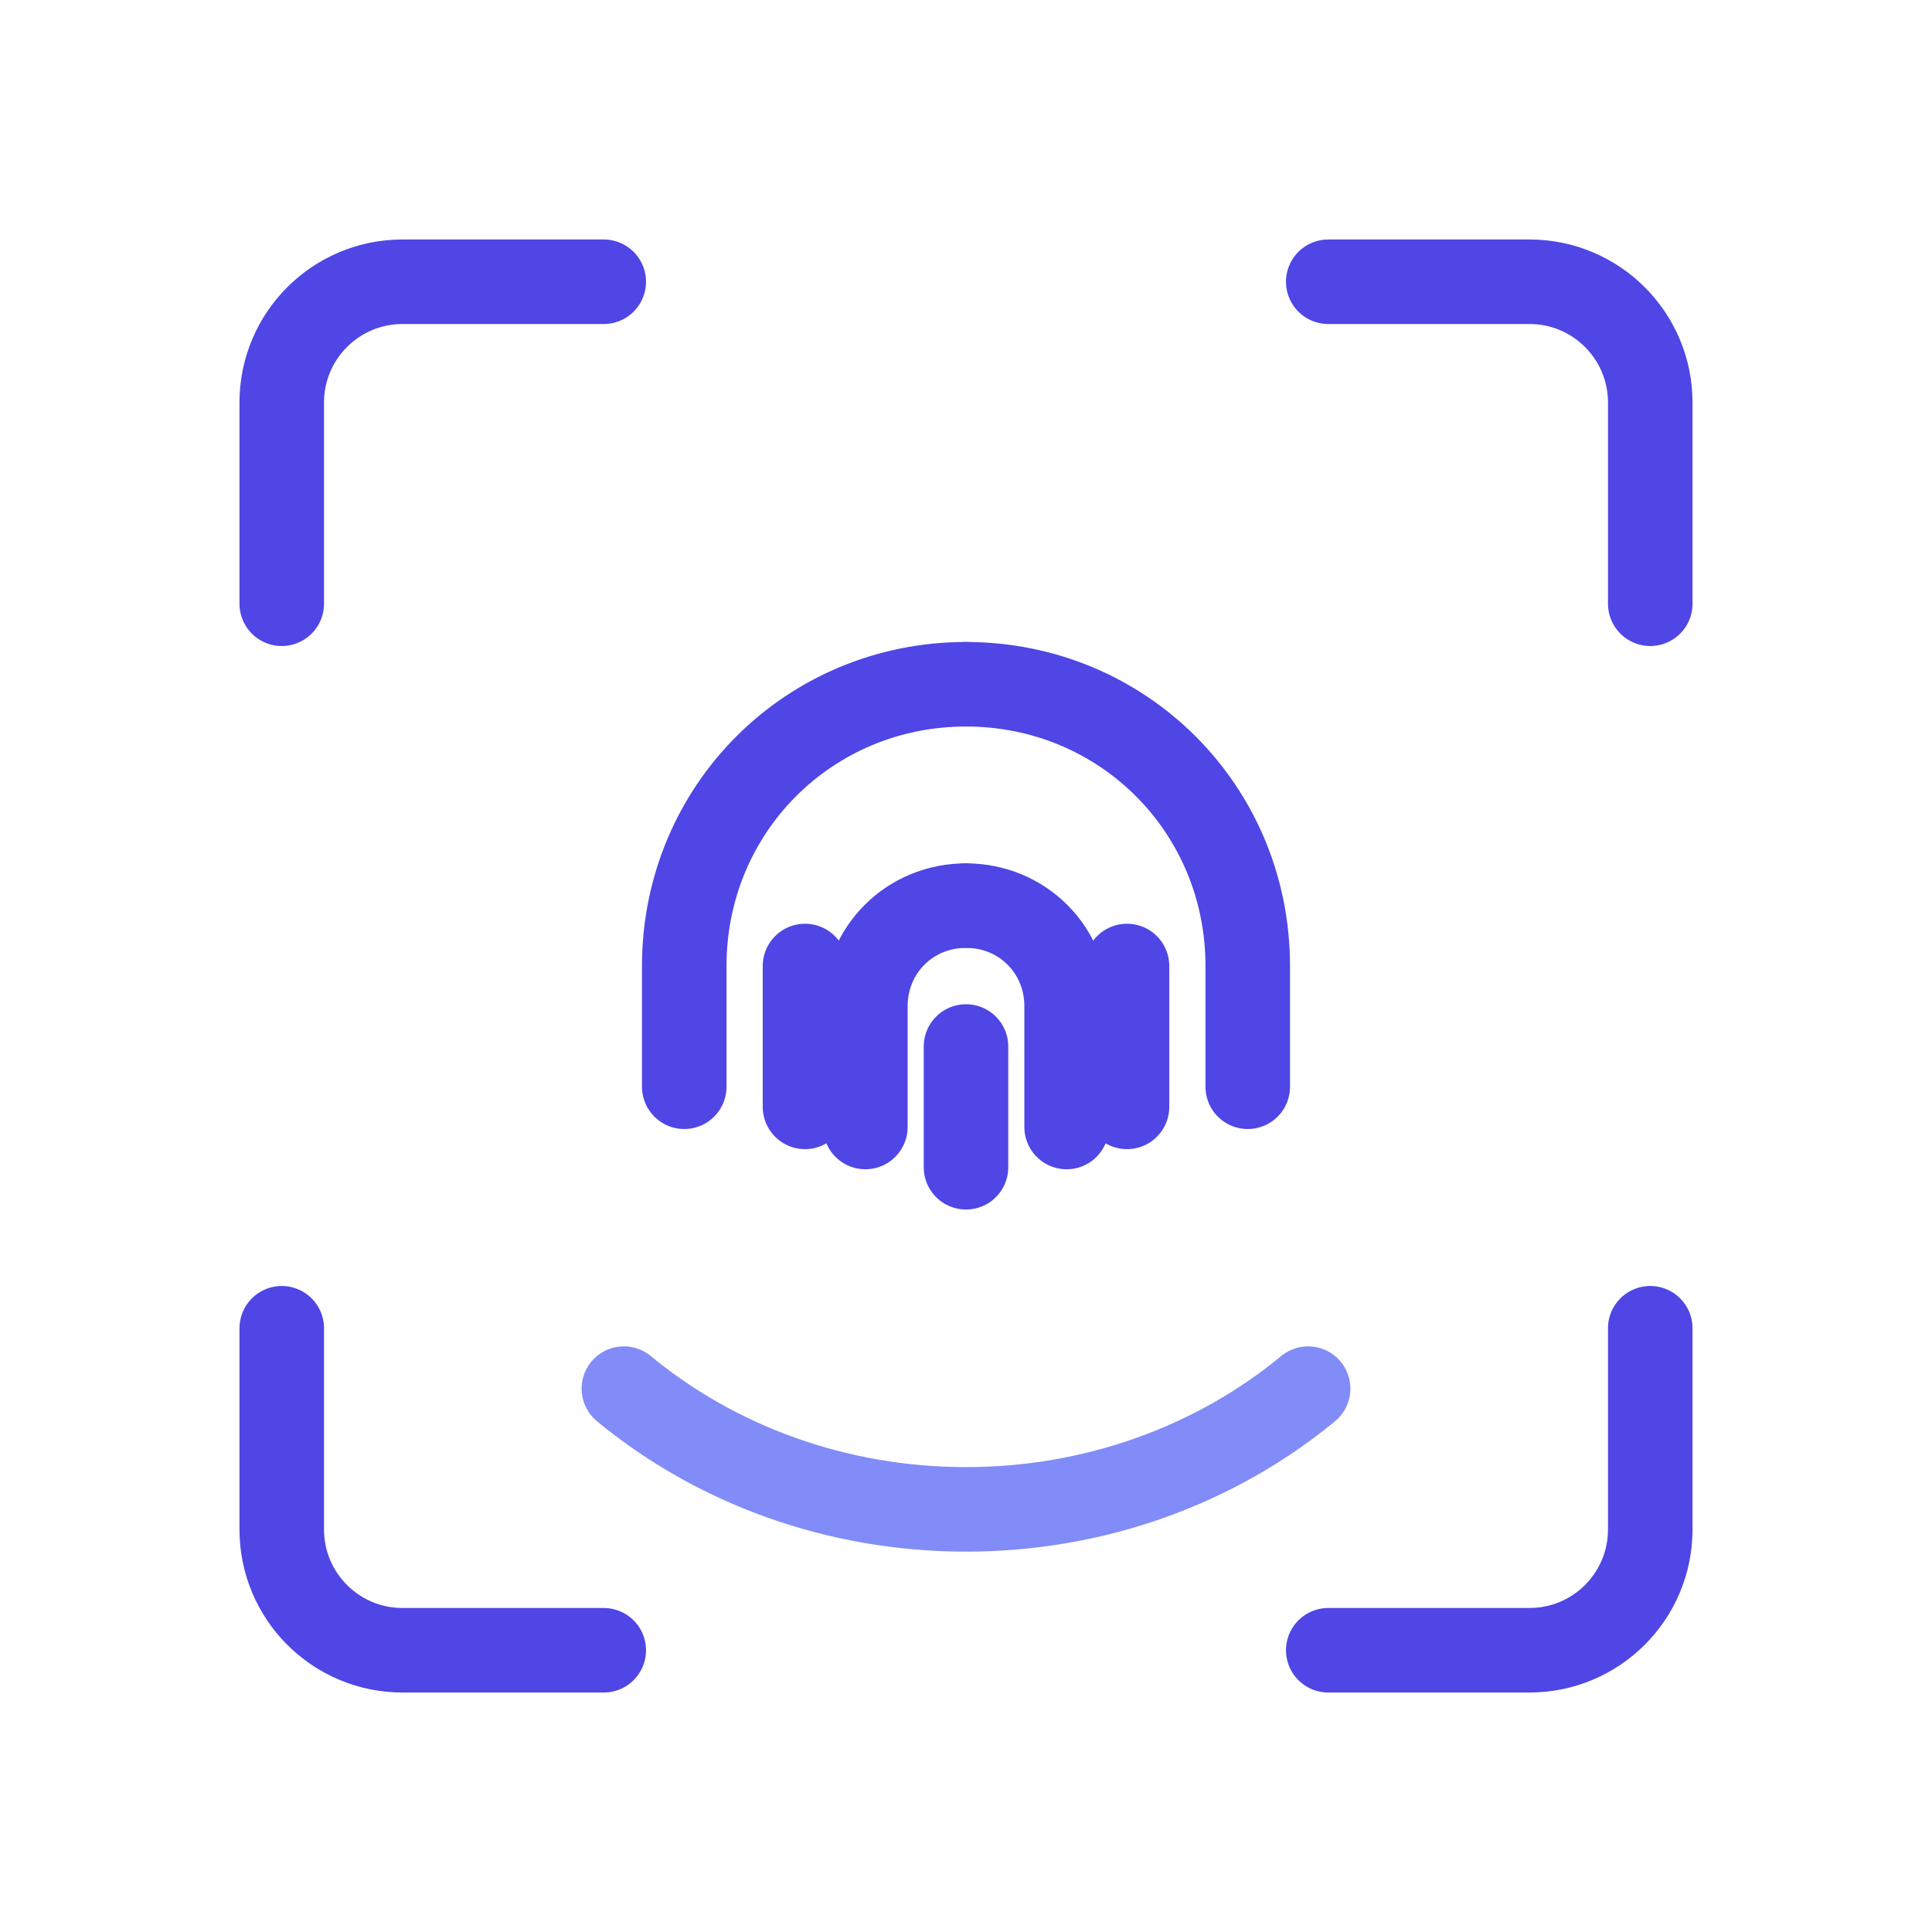
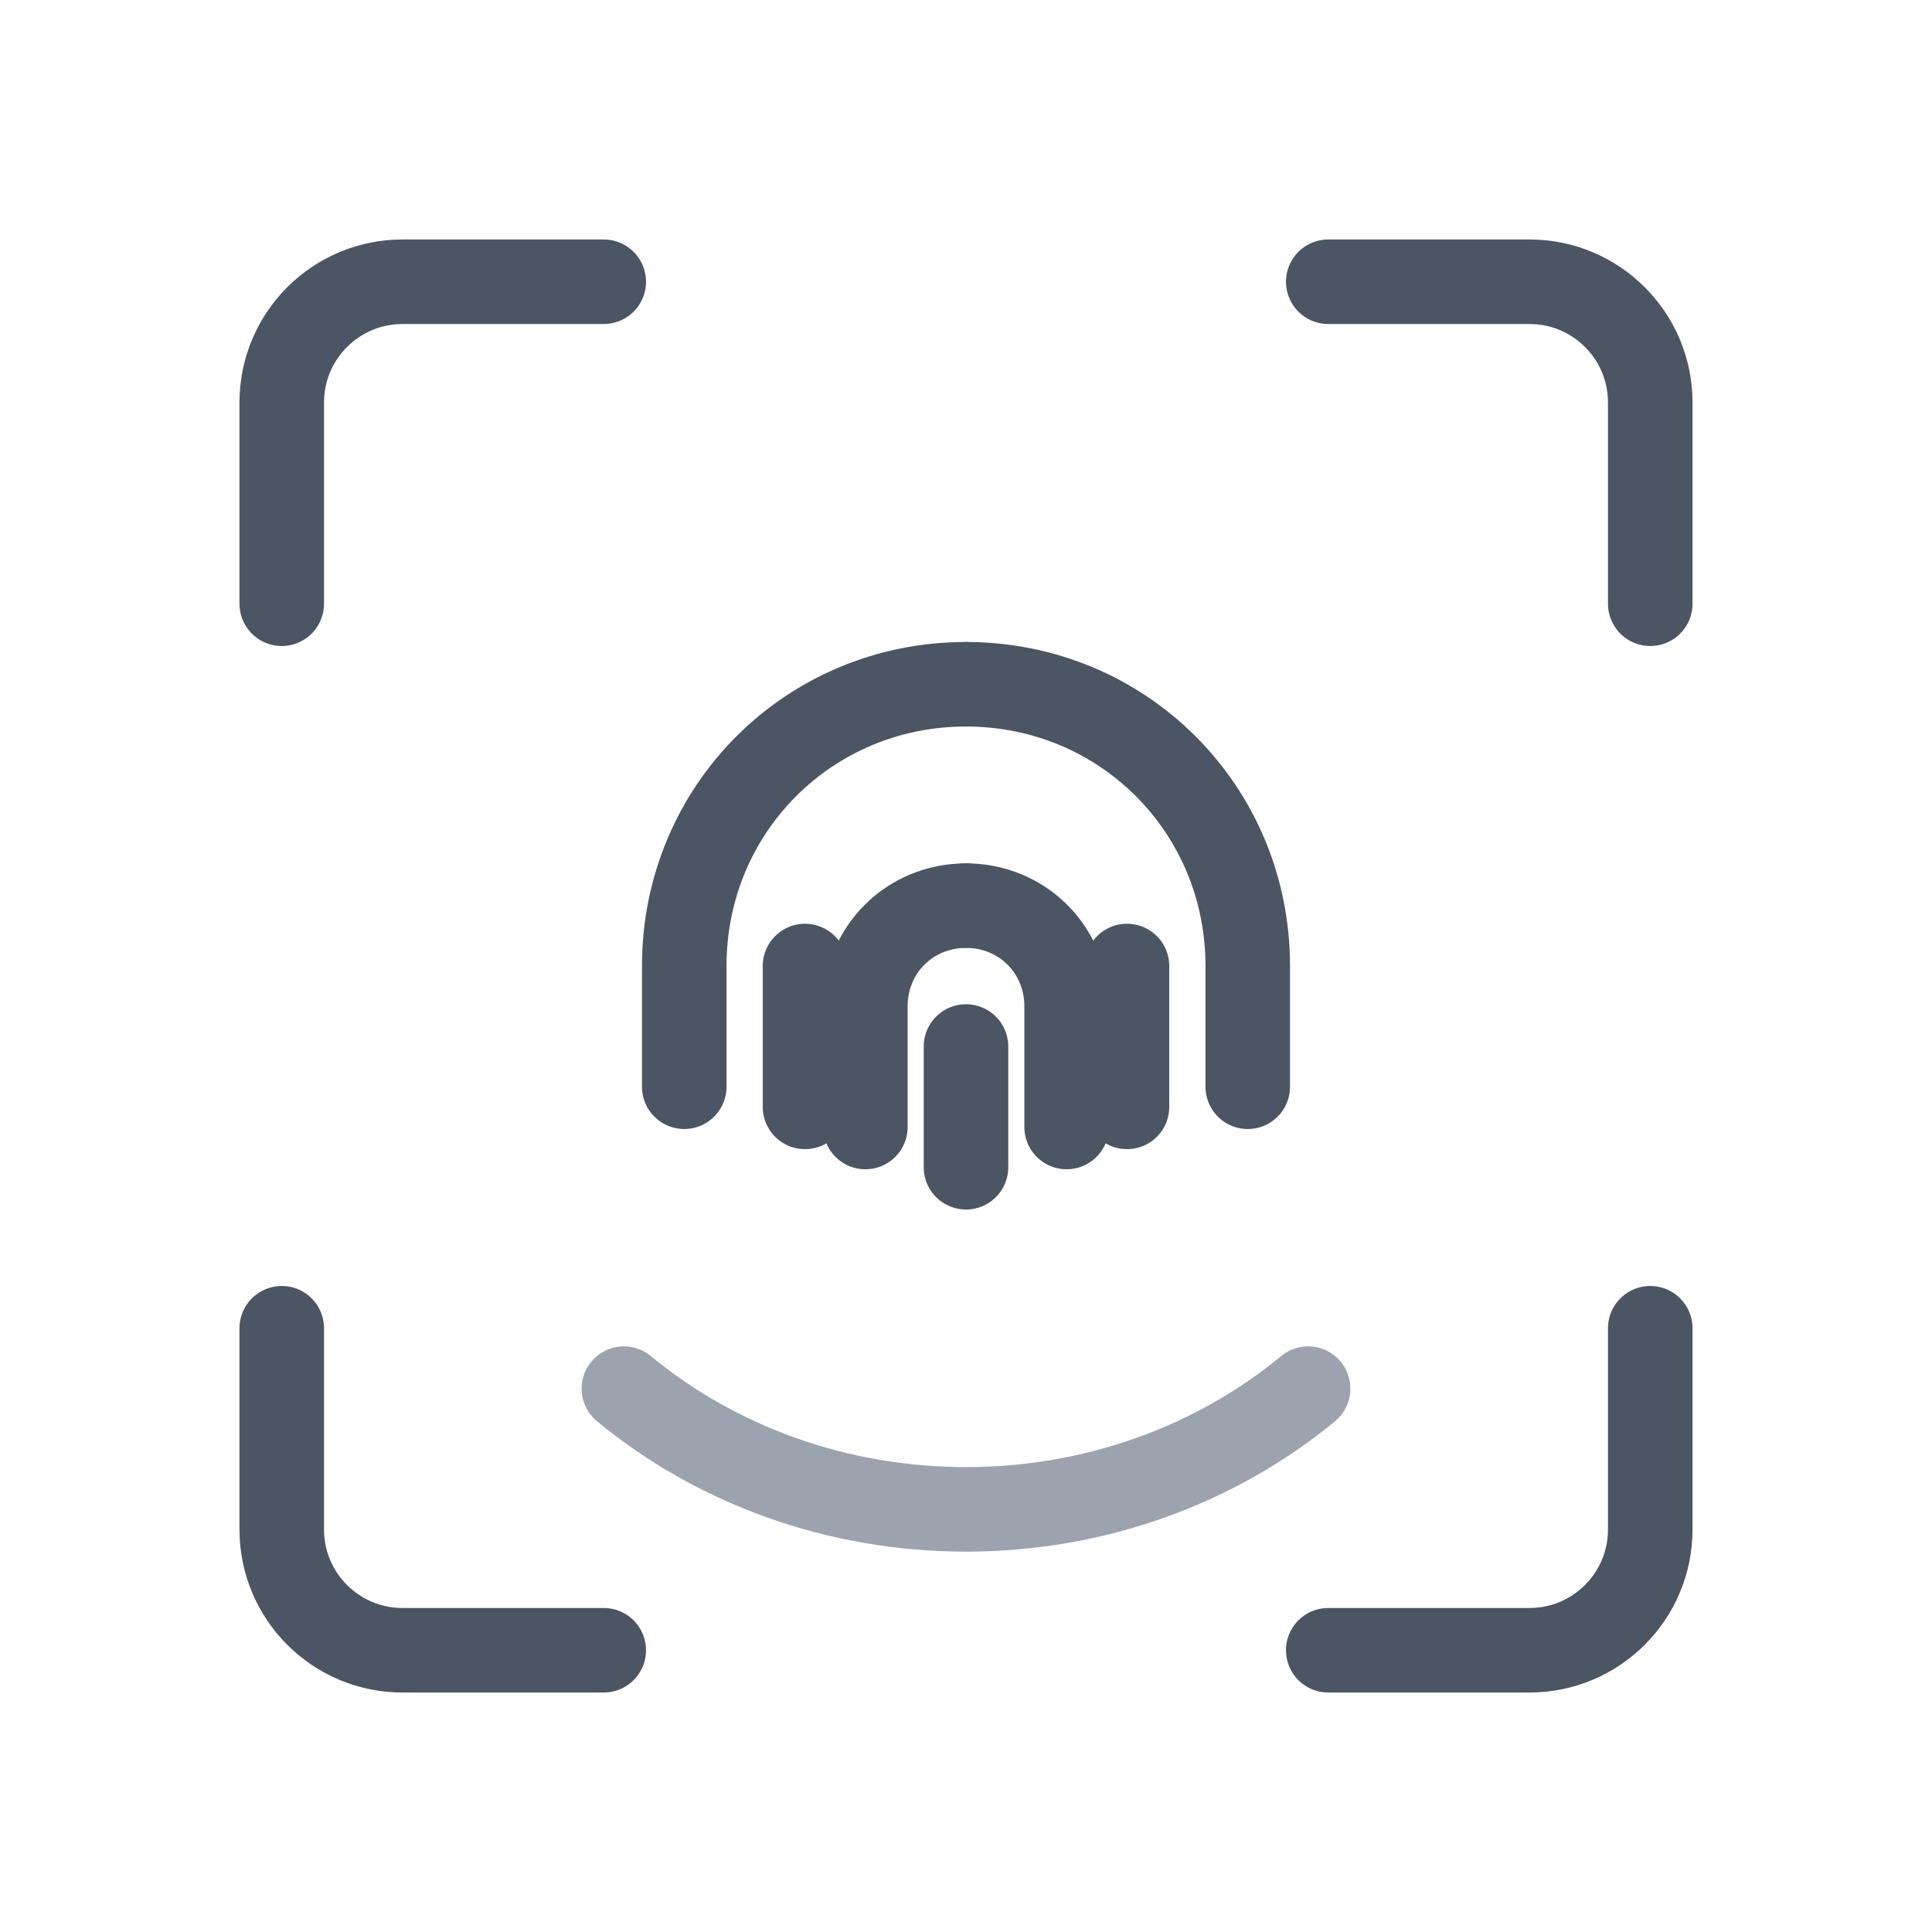
<svg xmlns="http://www.w3.org/2000/svg" viewBox="0 0 48 48" width="48" height="48" role="img" aria-label="影像元数据工坊">
-   <g fill="none" stroke="#4f46e5" stroke-width="2.1" stroke-linecap="round" stroke-linejoin="round">
+   <g fill="none" stroke="#4b5563" stroke-width="2.1" stroke-linecap="round" stroke-linejoin="round">
    <path d="M7 15V10a3 3 0 0 1 3-3h5" />
    <path d="M33 7h5a3 3 0 0 1 3 3v5" />
    <path d="M41 33v5a3 3 0 0 1-3 3h-5" />
    <path d="M15 41h-5a3 3 0 0 1-3-3v-5" />
  </g>
-   <g fill="none" stroke="#4f46e5" stroke-width="2.1" stroke-linecap="round">
+   <g fill="none" stroke="#4b5563" stroke-width="2.1" stroke-linecap="round">
    <path d="M24 17c-3.9 0-7 3.1-7 7v3" />
    <path d="M24 17c3.9 0 7 3.1 7 7v3" />
    <path d="M20 24v3.5" />
    <path d="M28 24v3.5" />
    <path d="M24 22.5c-1.4 0-2.5 1.1-2.5 2.5v3" />
    <path d="M24 22.5c1.4 0 2.5 1.1 2.5 2.5v3" />
    <path d="M24 26v3" />
  </g>
-   <path d="M15.5 34.5c2.3 1.9 5.3 3 8.5 3s6.2-1.1 8.5-3" fill="none" stroke="#818cf8" stroke-width="2.1" stroke-linecap="round" />
+   <path d="M15.5 34.5c2.3 1.9 5.3 3 8.5 3s6.2-1.1 8.5-3" fill="none" stroke="#9ca3af" stroke-width="2.1" stroke-linecap="round" />
</svg>
